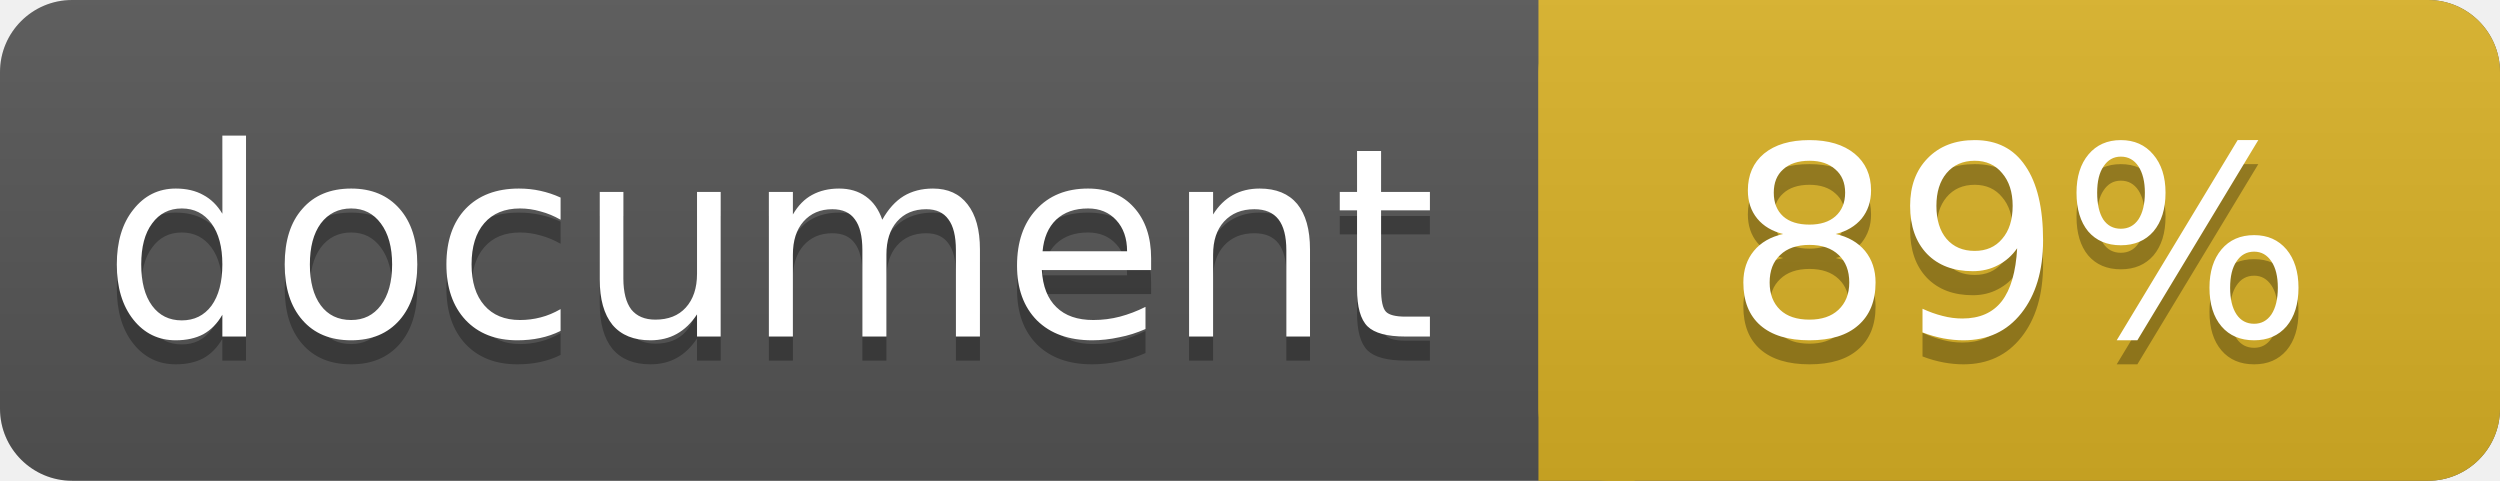
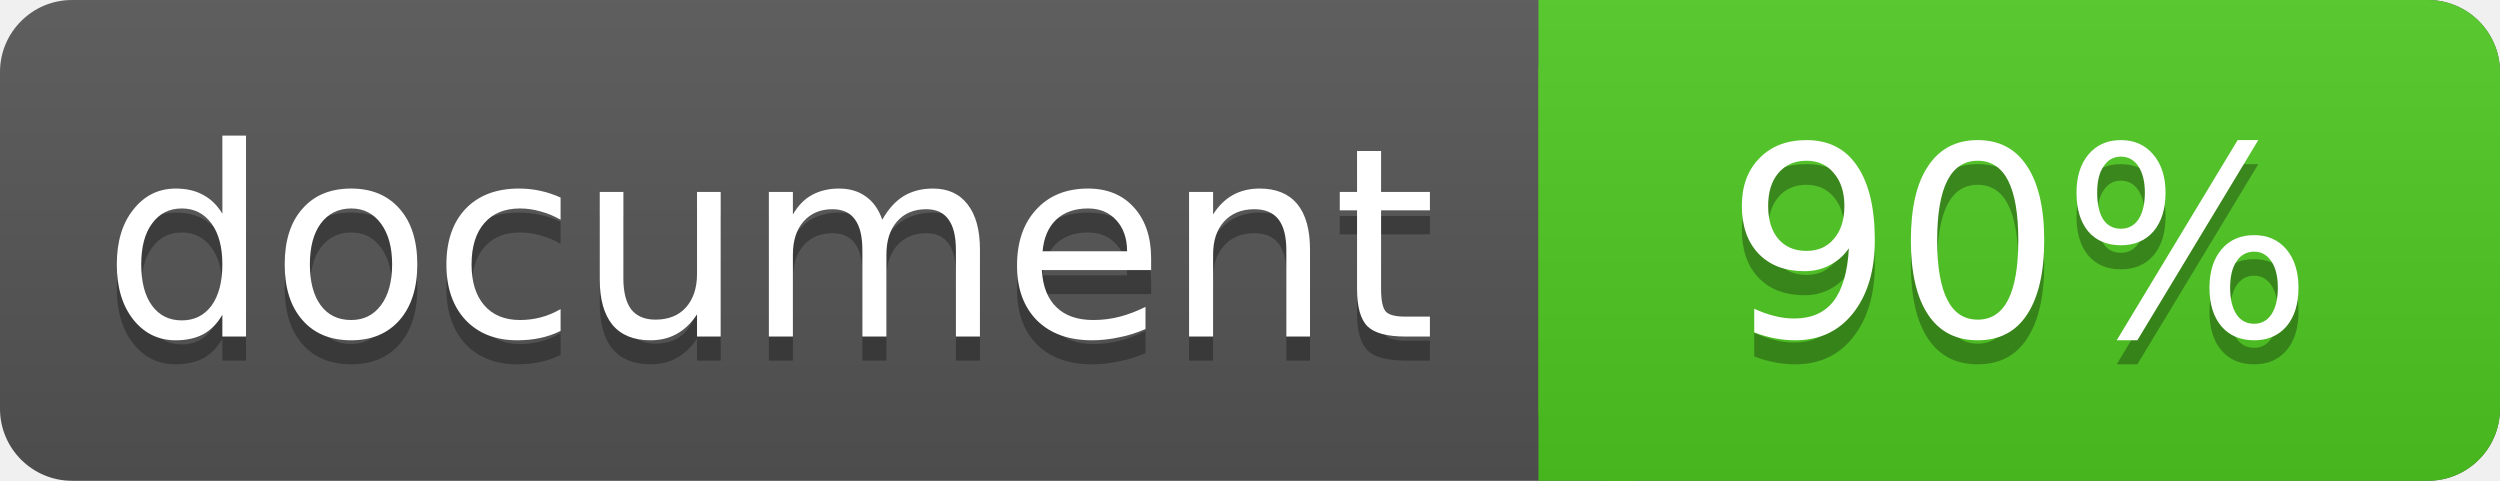
<svg xmlns="http://www.w3.org/2000/svg" width="104" height="20">
  <linearGradient id="a" x2="0" y2="100%">
    <stop offset="0" stop-color="#bbb" stop-opacity=".1" />
    <stop offset="1" stop-opacity=".1" />
  </linearGradient>
  <rect rx="3" width="104" height="20" fill="#555" />
-   <rect rx="3" x="64" width="40" height="20" fill="#dab226" />
-   <path fill="#dab226" d="M64 0h4v20h-4z" />
+   <rect rx="3" x="64" width="40" height="20" fill="#4fc921" />
+   <path fill="#4fc921" d="M64 0h4v20h-4z" />
  <rect rx="3" width="104" height="20" fill="url(#a)" />
  <g fill="#fff" text-anchor="middle" font-family="DejaVu Sans,Verdana,Geneva,sans-serif" font-size="11">
    <text x="32" y="15" fill="#010101" fill-opacity=".3">document</text>
    <text x="32" y="14">document</text>
-     <text x="84" y="15" fill="#010101" fill-opacity=".3">89%</text>
-     <text x="84" y="14">89%</text>
+     <text x="84" y="15" fill="#010101" fill-opacity=".3">90%</text>
+     <text x="84" y="14">90%</text>
  </g>
</svg>
